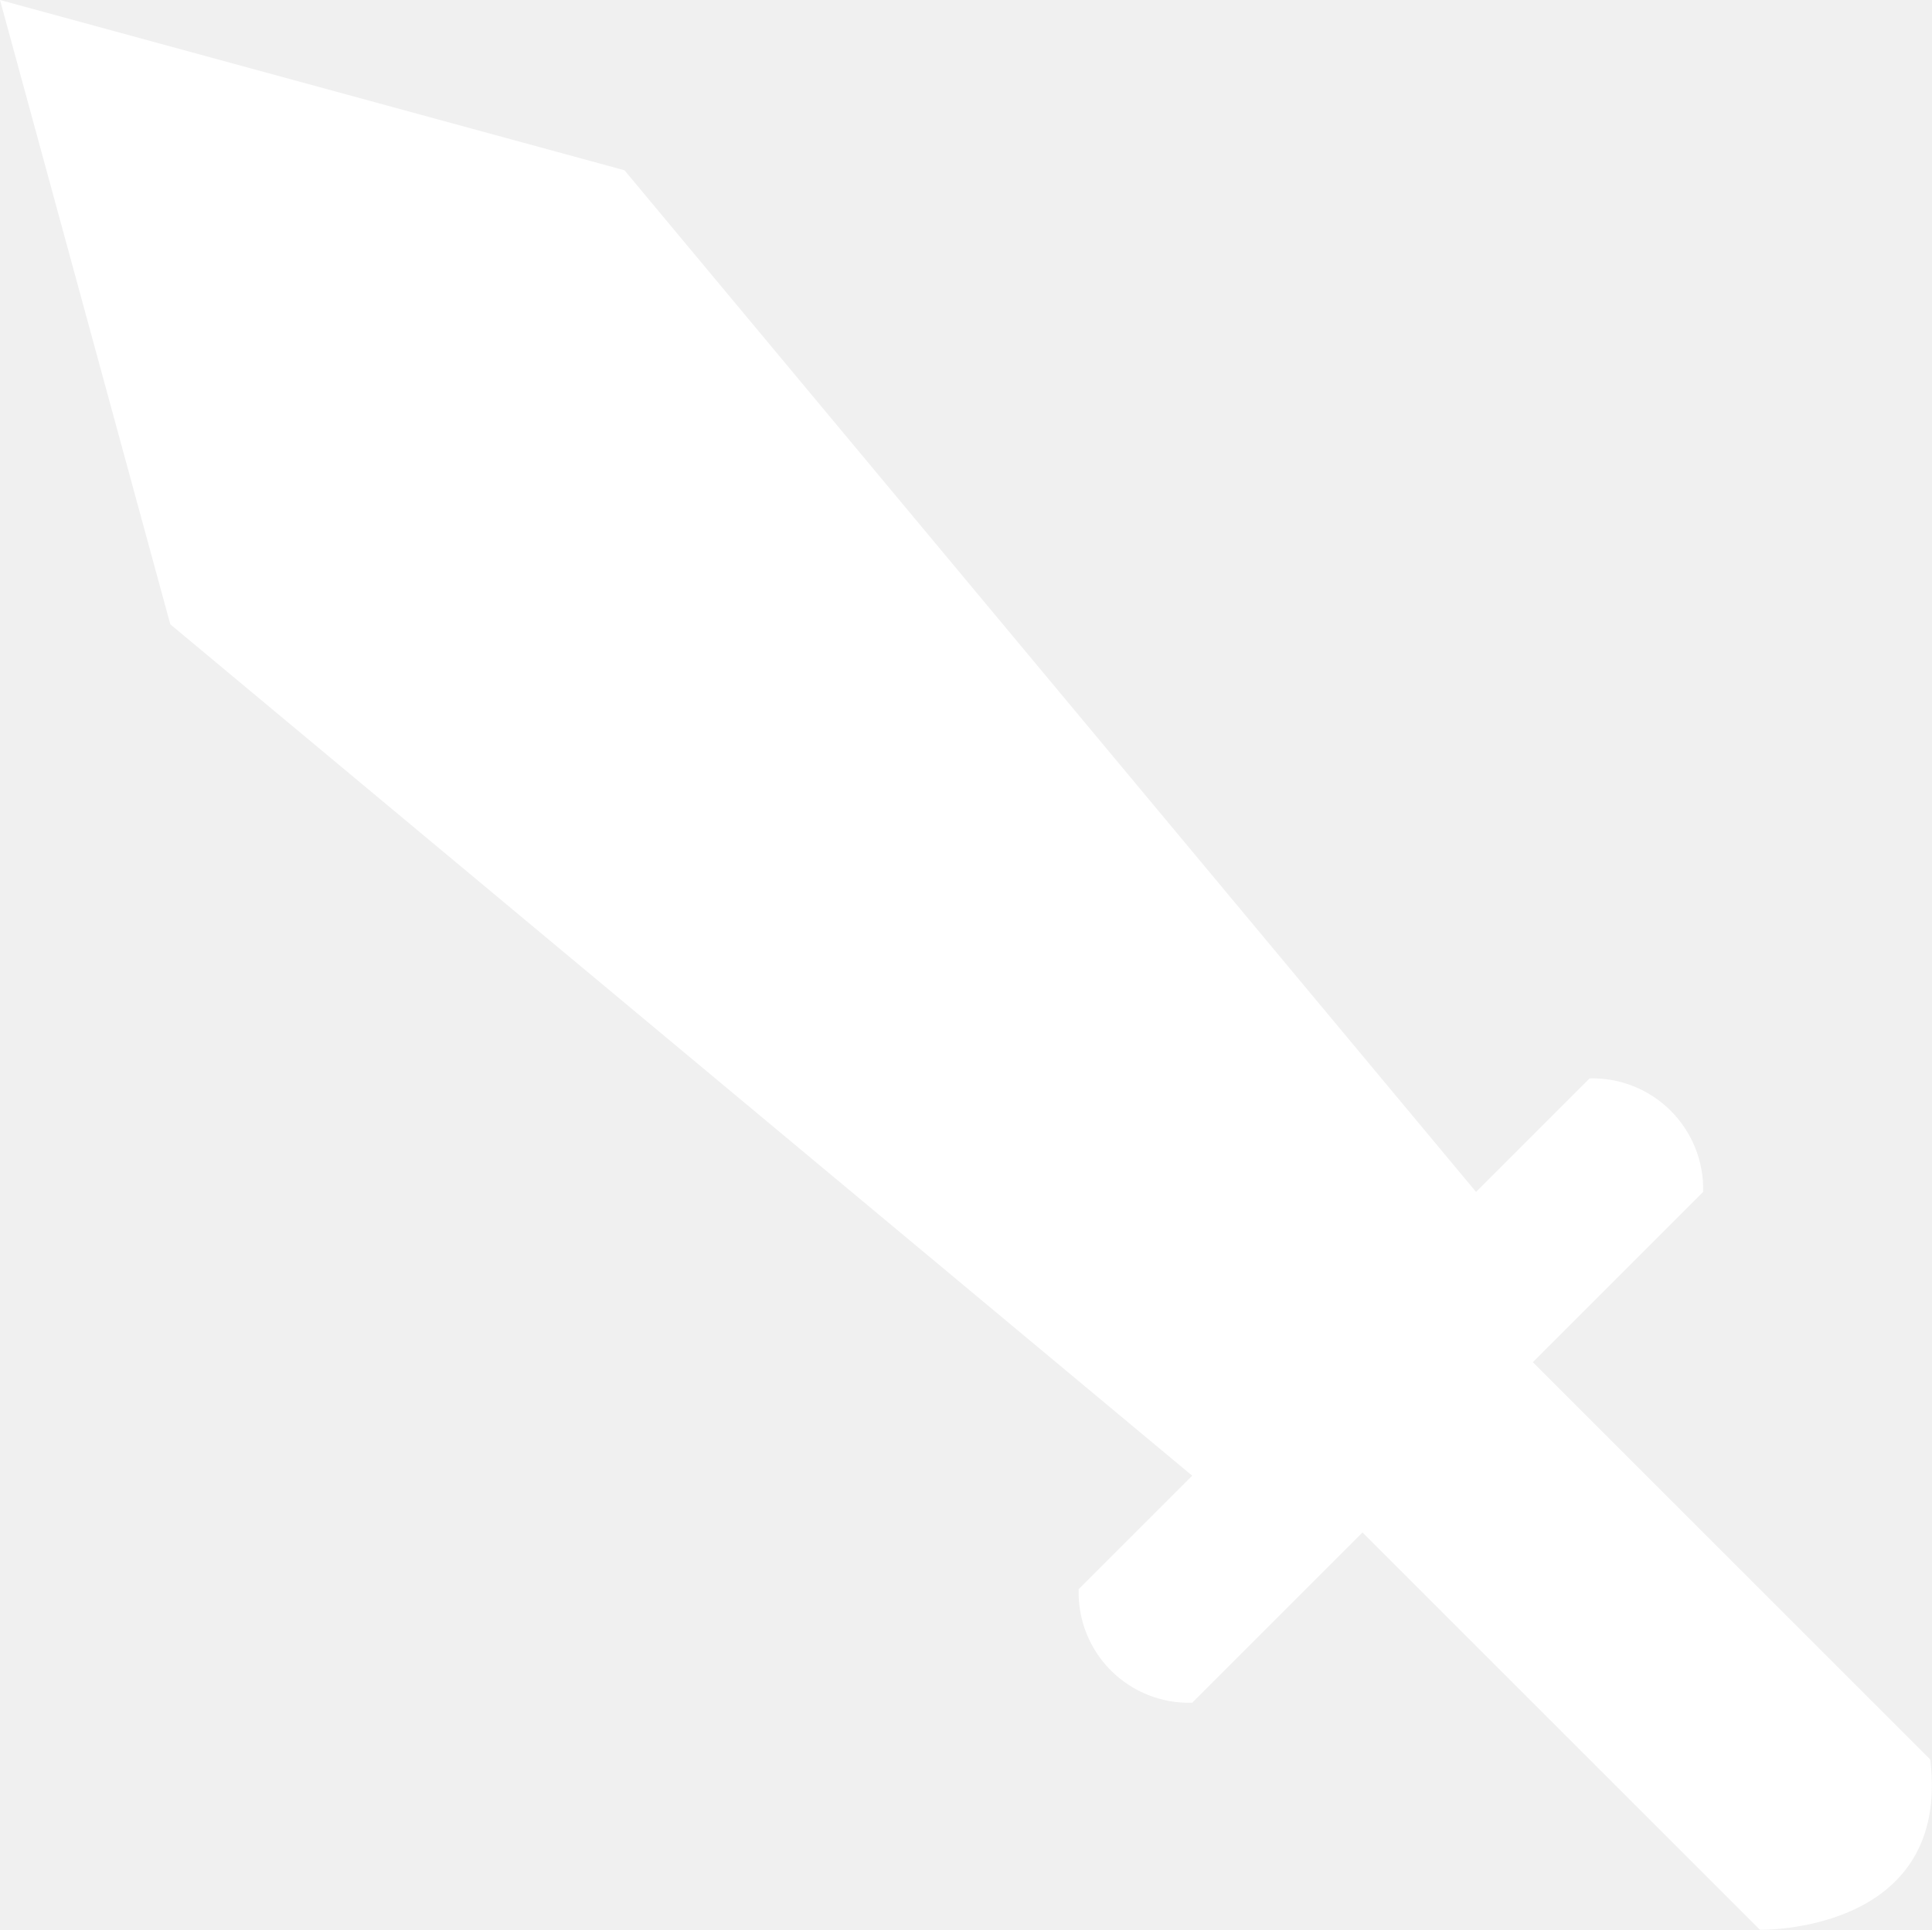
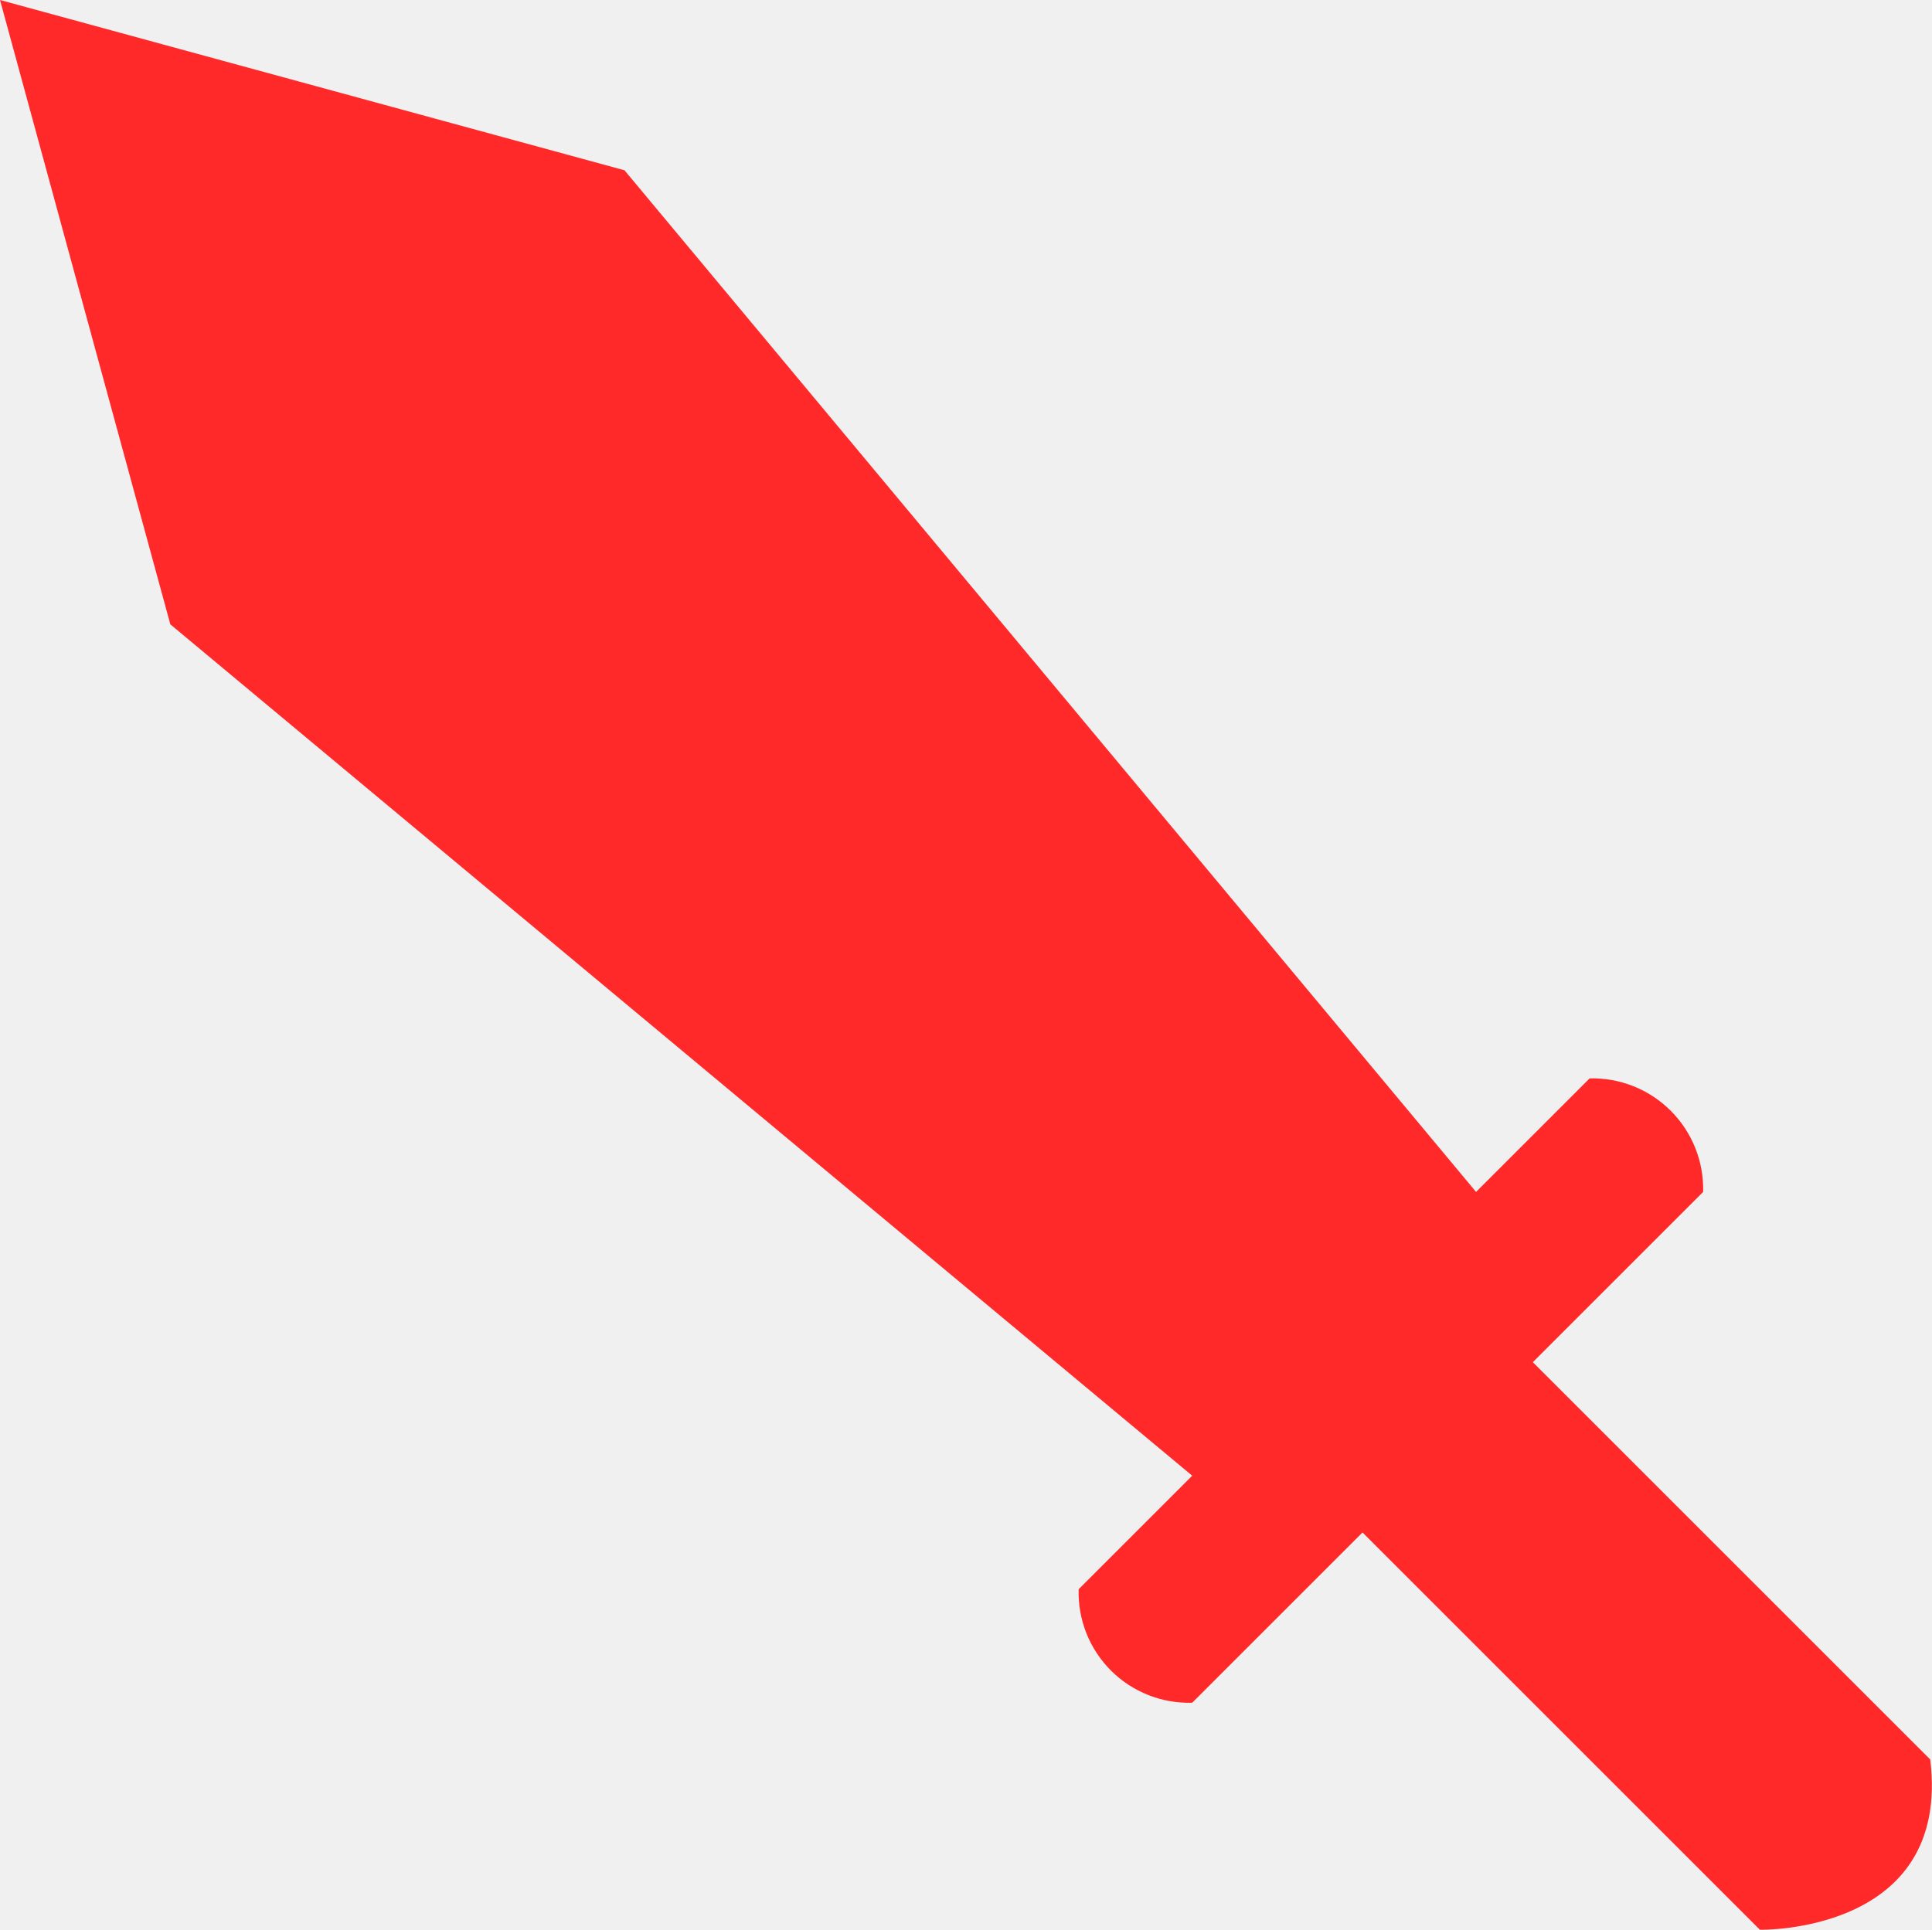
<svg xmlns="http://www.w3.org/2000/svg" width="40.038" height="40.001" viewBox="0 0 34.031 34">
  <defs>
    <style>
      .cls-1 {
-         fill: #fff;
+         fill: #ff2929;
        fill-rule: evenodd;
      }
    </style>
  </defs>
  <path id="combat_svg" data-name="combat svg" class="cls-1" d="M42,39l-7-7,3-3a1.95,1.95,0,0,0-2-2l-2,2L19,11,8,8l3,11L29,34l-2,2a1.942,1.942,0,0,0,2,2l3-3,7,7S42.374,42.073,42,39Z" transform="translate(-8 -8)" />
</svg>
